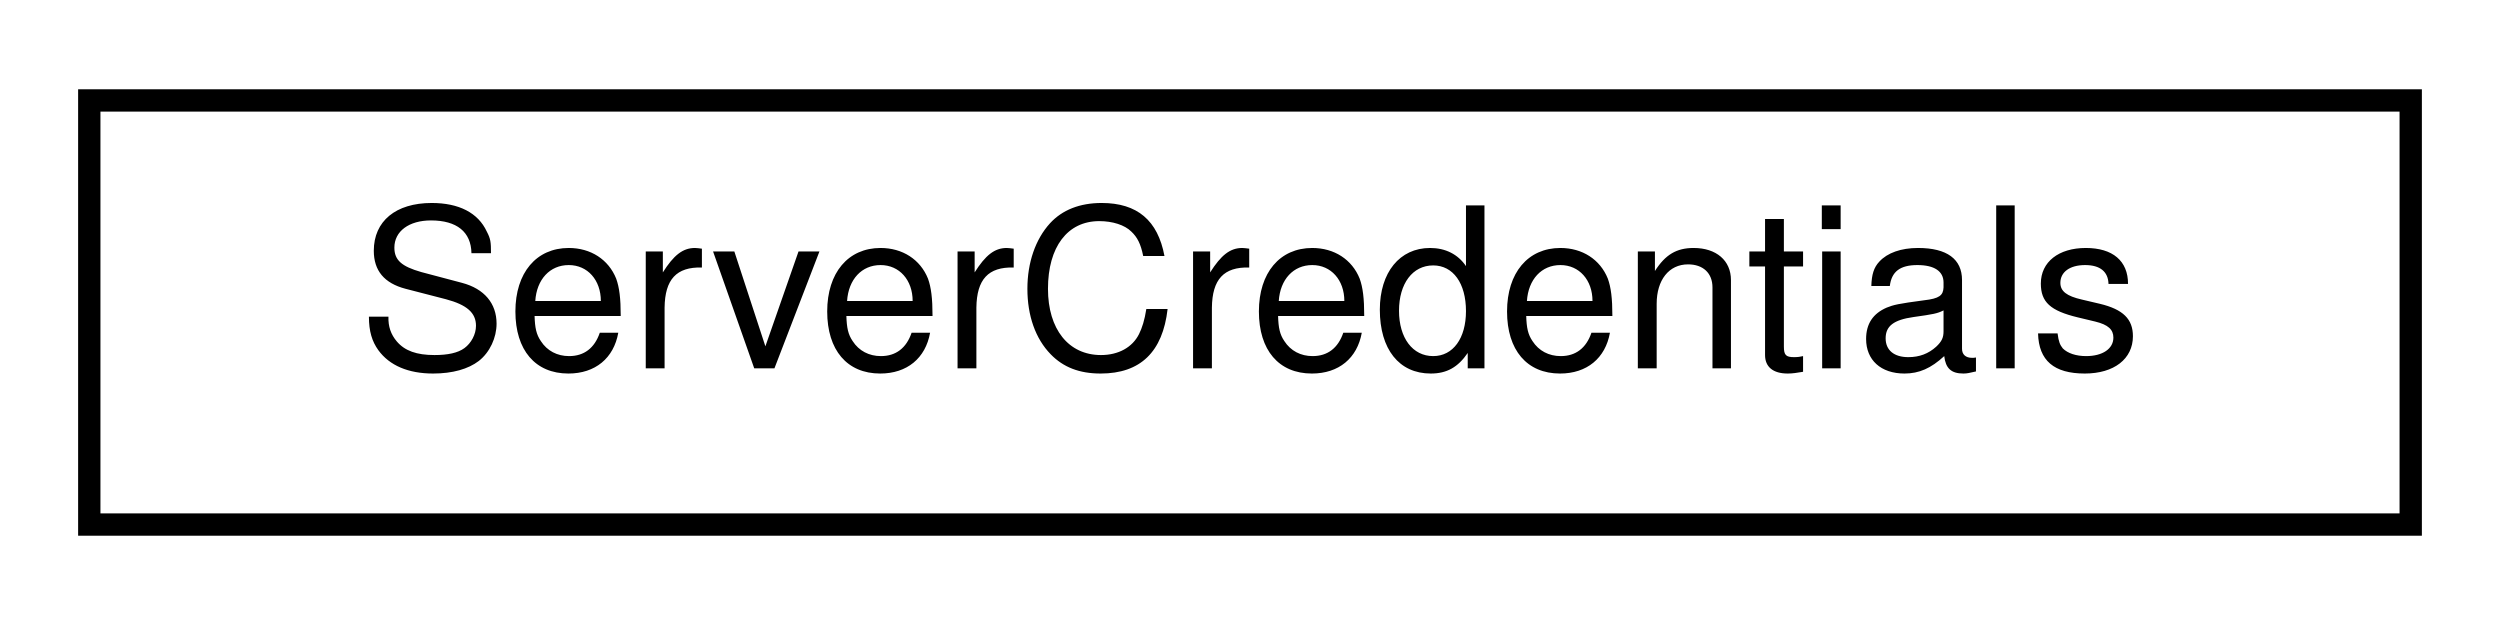
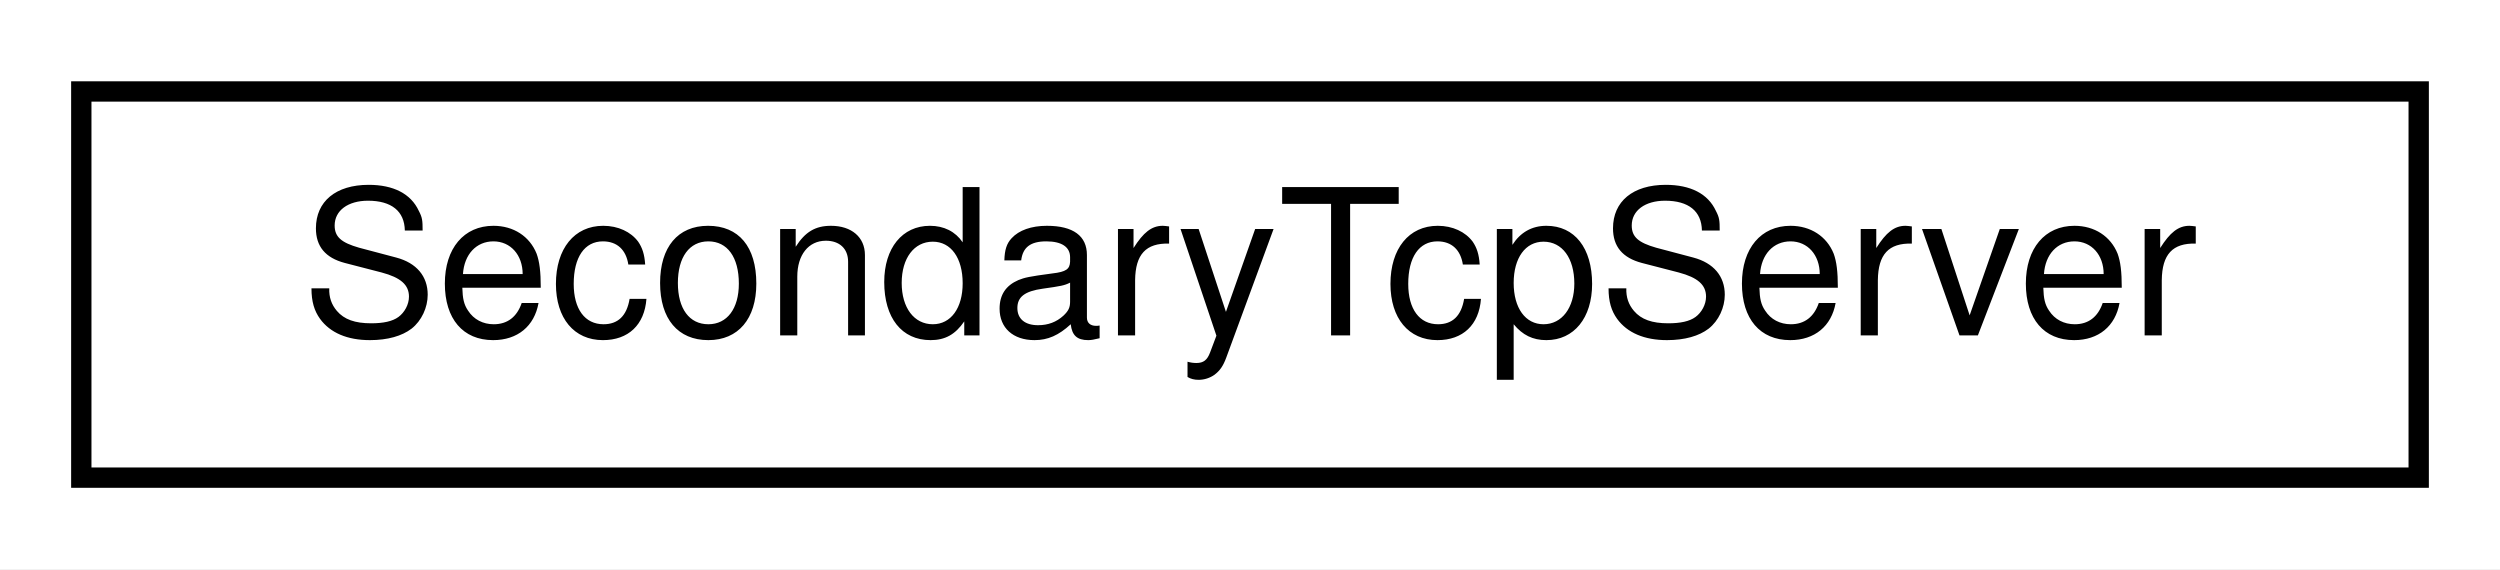
- <svg xmlns="http://www.w3.org/2000/svg" xmlns:xlink="http://www.w3.org/1999/xlink" width="112pt" height="28pt" viewBox="0.00 0.00 112.00 28.00">
+ <svg xmlns="http://www.w3.org/2000/svg" xmlns:xlink="http://www.w3.org/1999/xlink" width="123pt" height="28pt" viewBox="0.00 0.00 123.00 28.00">
  <g id="graph0" class="graph" transform="scale(1 1) rotate(0) translate(4 24)">
-     <polygon fill="white" stroke="transparent" points="-4,4 -4,-24 108,-24 108,4 -4,4" />
+     <polygon fill="white" stroke="transparent" points="-4,4 -4,-24 119,-24 119,4 -4,4" />
    <g id="node1" class="node">
      <g id="a_node1">
-         <a xlink:href="class_server_credentials.html" target="_top" xlink:title=" ">
-           <polygon fill="white" stroke="black" points="0,-0.5 0,-19.5 104,-19.5 104,-0.5 0,-0.5" />
-           <text text-anchor="middle" x="52" y="-7.5" font-family="Helvetica,sans-Serif" font-size="10.00">ServerCredentials</text>
+         <a xlink:href="class_secondary_tcp_server.html" target="_top" xlink:title="Listens on a socket, decodes calls (ASN.1) and forwards them to an Uptane Secondary implementation.">
+           <polygon fill="white" stroke="black" points="0,-0.5 0,-19.5 115,-19.5 115,-0.5 0,-0.5" />
+           <text text-anchor="middle" x="57.5" y="-7.5" font-family="Helvetica,sans-Serif" font-size="10.00">SecondaryTcpServer</text>
        </a>
      </g>
    </g>
  </g>
</svg>
